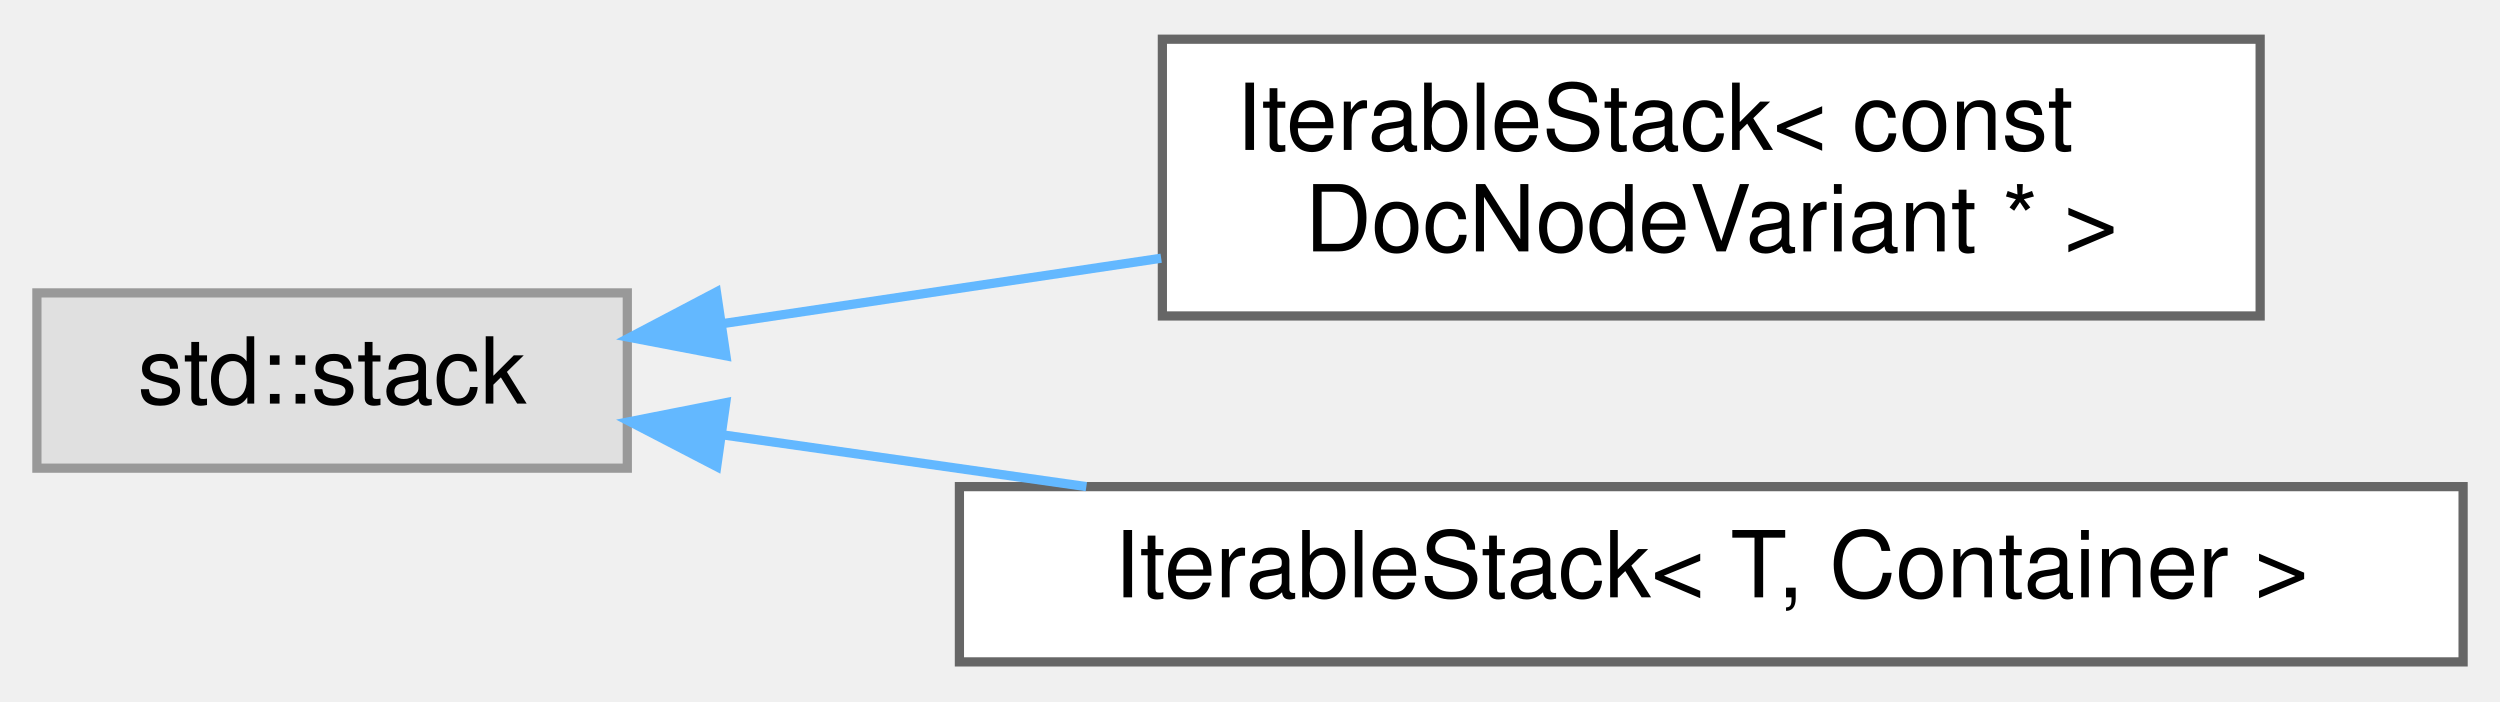
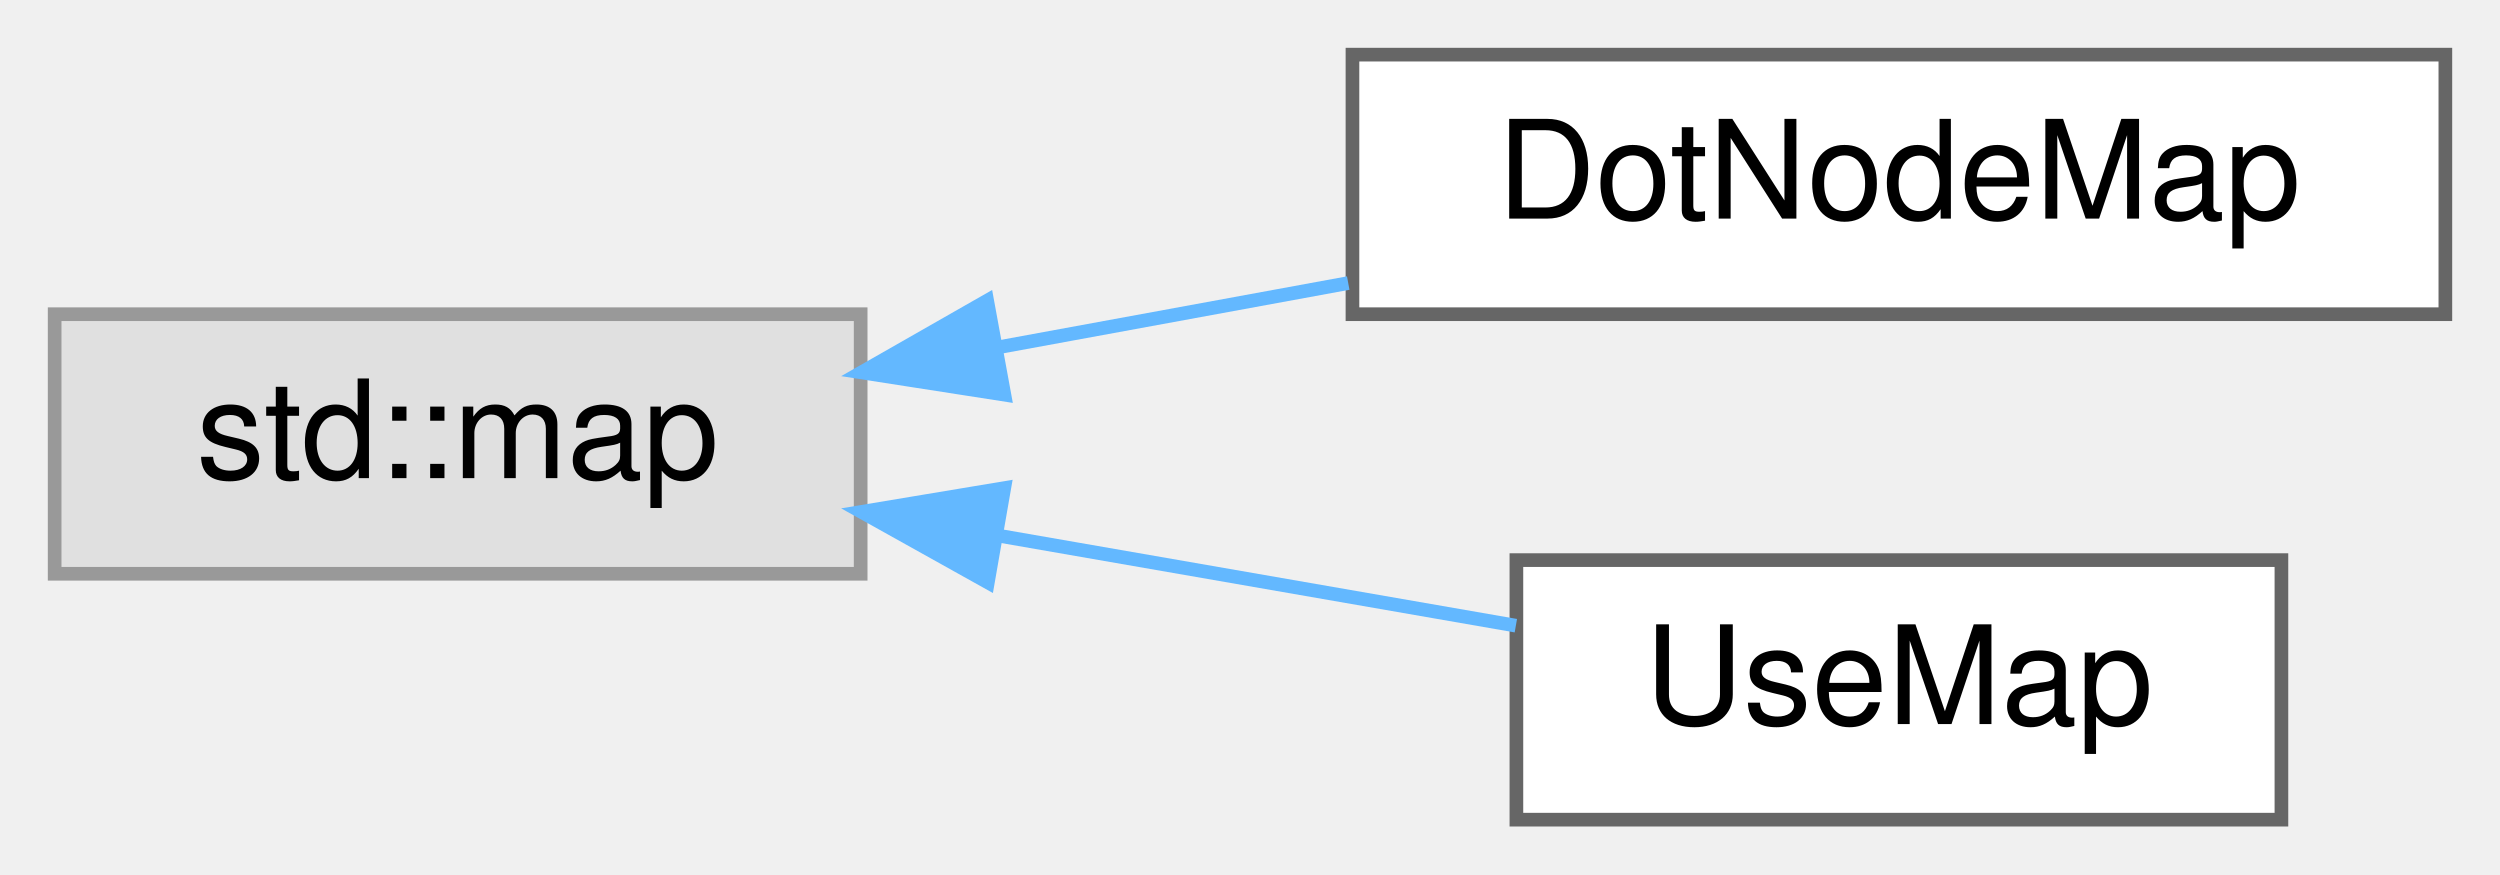
- <svg xmlns="http://www.w3.org/2000/svg" xmlns:xlink="http://www.w3.org/1999/xlink" width="271pt" height="76pt" viewBox="0.00 0.00 271.00 75.50">
-   <g id="graph0" class="graph" transform="scale(1 1) rotate(0) translate(4 71.5)">
+ <svg xmlns="http://www.w3.org/2000/svg" xmlns:xlink="http://www.w3.org/1999/xlink" width="183pt" height="64pt" viewBox="0.00 0.00 183.00 64.00">
+   <g id="graph0" class="graph" transform="scale(1 1) rotate(0) translate(4 60)">
    <g id="Node000000" class="node">
      <g id="a_Node000000">
        <a xlink:title=" ">
-           <polygon fill="#e0e0e0" stroke="#999999" points="64,-40 0,-40 0,-21 64,-21 64,-40" />
-           <text text-anchor="middle" x="32" y="-28" font-family="Helvetica,sans-Serif" font-size="10.00">std::stack</text>
+           <polygon fill="#e0e0e0" stroke="#999999" points="59,-37 0,-37 0,-18 59,-18 59,-37" />
+           <text text-anchor="middle" x="29.5" y="-25" font-family="Helvetica,sans-Serif" font-size="10.00">std::map</text>
        </a>
      </g>
    </g>
    <g id="Node000001" class="node">
      <g id="a_Node000001">
-         <a xlink:href="d9/d82/class_iterable_stack.html" target="_top" xlink:title=" ">
-           <polygon fill="white" stroke="#666666" points="241,-67.5 122,-67.5 122,-37.5 241,-37.5 241,-67.5" />
-           <text text-anchor="start" x="130" y="-55.5" font-family="Helvetica,sans-Serif" font-size="10.00">IterableStack&lt; const</text>
-           <text text-anchor="middle" x="181.5" y="-44.5" font-family="Helvetica,sans-Serif" font-size="10.00"> DocNodeVariant * &gt;</text>
+         <a xlink:href="d6/dbb/class_dot_node_map.html" target="_top" xlink:title=" ">
+           <polygon fill="white" stroke="#666666" points="175,-56 95,-56 95,-37 175,-37 175,-56" />
+           <text text-anchor="middle" x="135" y="-44" font-family="Helvetica,sans-Serif" font-size="10.00">DotNodeMap</text>
        </a>
      </g>
    </g>
-     <g id="edge217_Node000000_Node000001" class="edge">
-       <g id="a_edge217_Node000000_Node000001">
+     <g id="edge215_Node000000_Node000001" class="edge">
+       <g id="a_edge215_Node000000_Node000001">
        <a xlink:title=" ">
-           <path fill="none" stroke="#63b8ff" d="M74.55,-36.7C89.24,-38.89 106.04,-41.39 121.87,-43.76" />
-           <polygon fill="#63b8ff" stroke="#63b8ff" points="74.69,-33.18 64.28,-35.17 73.66,-40.1 74.69,-33.18" />
+           <path fill="none" stroke="#63b8ff" d="M68.98,-34.56C77.37,-36.1 86.27,-37.74 94.69,-39.28" />
+           <polygon fill="#63b8ff" stroke="#63b8ff" points="69.52,-31.11 59.06,-32.74 68.26,-37.99 69.52,-31.11" />
        </a>
      </g>
    </g>
    <g id="Node000002" class="node">
      <g id="a_Node000002">
-         <a xlink:href="d9/d82/class_iterable_stack.html" target="_top" xlink:title=" ">
-           <polygon fill="white" stroke="#666666" points="263,-19 100,-19 100,0 263,0 263,-19" />
-           <text text-anchor="middle" x="181.5" y="-7" font-family="Helvetica,sans-Serif" font-size="10.00">IterableStack&lt; T, Container &gt;</text>
+         <a xlink:href="d2/d76/class_use_map.html" target="_top" xlink:title="module name -&gt; list of ONLY/remote entries (module name = name of the module, which can be accessed v...">
+           <polygon fill="white" stroke="#666666" points="163,-19 107,-19 107,0 163,0 163,-19" />
+           <text text-anchor="middle" x="135" y="-7" font-family="Helvetica,sans-Serif" font-size="10.00">UseMap</text>
        </a>
      </g>
    </g>
-     <g id="edge218_Node000000_Node000002" class="edge">
-       <g id="a_edge218_Node000000_Node000002">
+     <g id="edge216_Node000000_Node000002" class="edge">
+       <g id="a_edge216_Node000000_Node000002">
        <a xlink:title=" ">
-           <path fill="none" stroke="#63b8ff" d="M74.21,-24.63C86.49,-22.88 100.28,-20.92 113.76,-19" />
-           <polygon fill="#63b8ff" stroke="#63b8ff" points="73.69,-21.17 64.28,-26.05 74.67,-28.1 73.69,-21.17" />
+           <path fill="none" stroke="#63b8ff" d="M69.27,-20.76C81.82,-18.58 95.46,-16.2 106.96,-14.2" />
+           <polygon fill="#63b8ff" stroke="#63b8ff" points="68.31,-17.37 59.06,-22.53 69.51,-24.27 68.31,-17.37" />
        </a>
      </g>
    </g>
  </g>
</svg>
